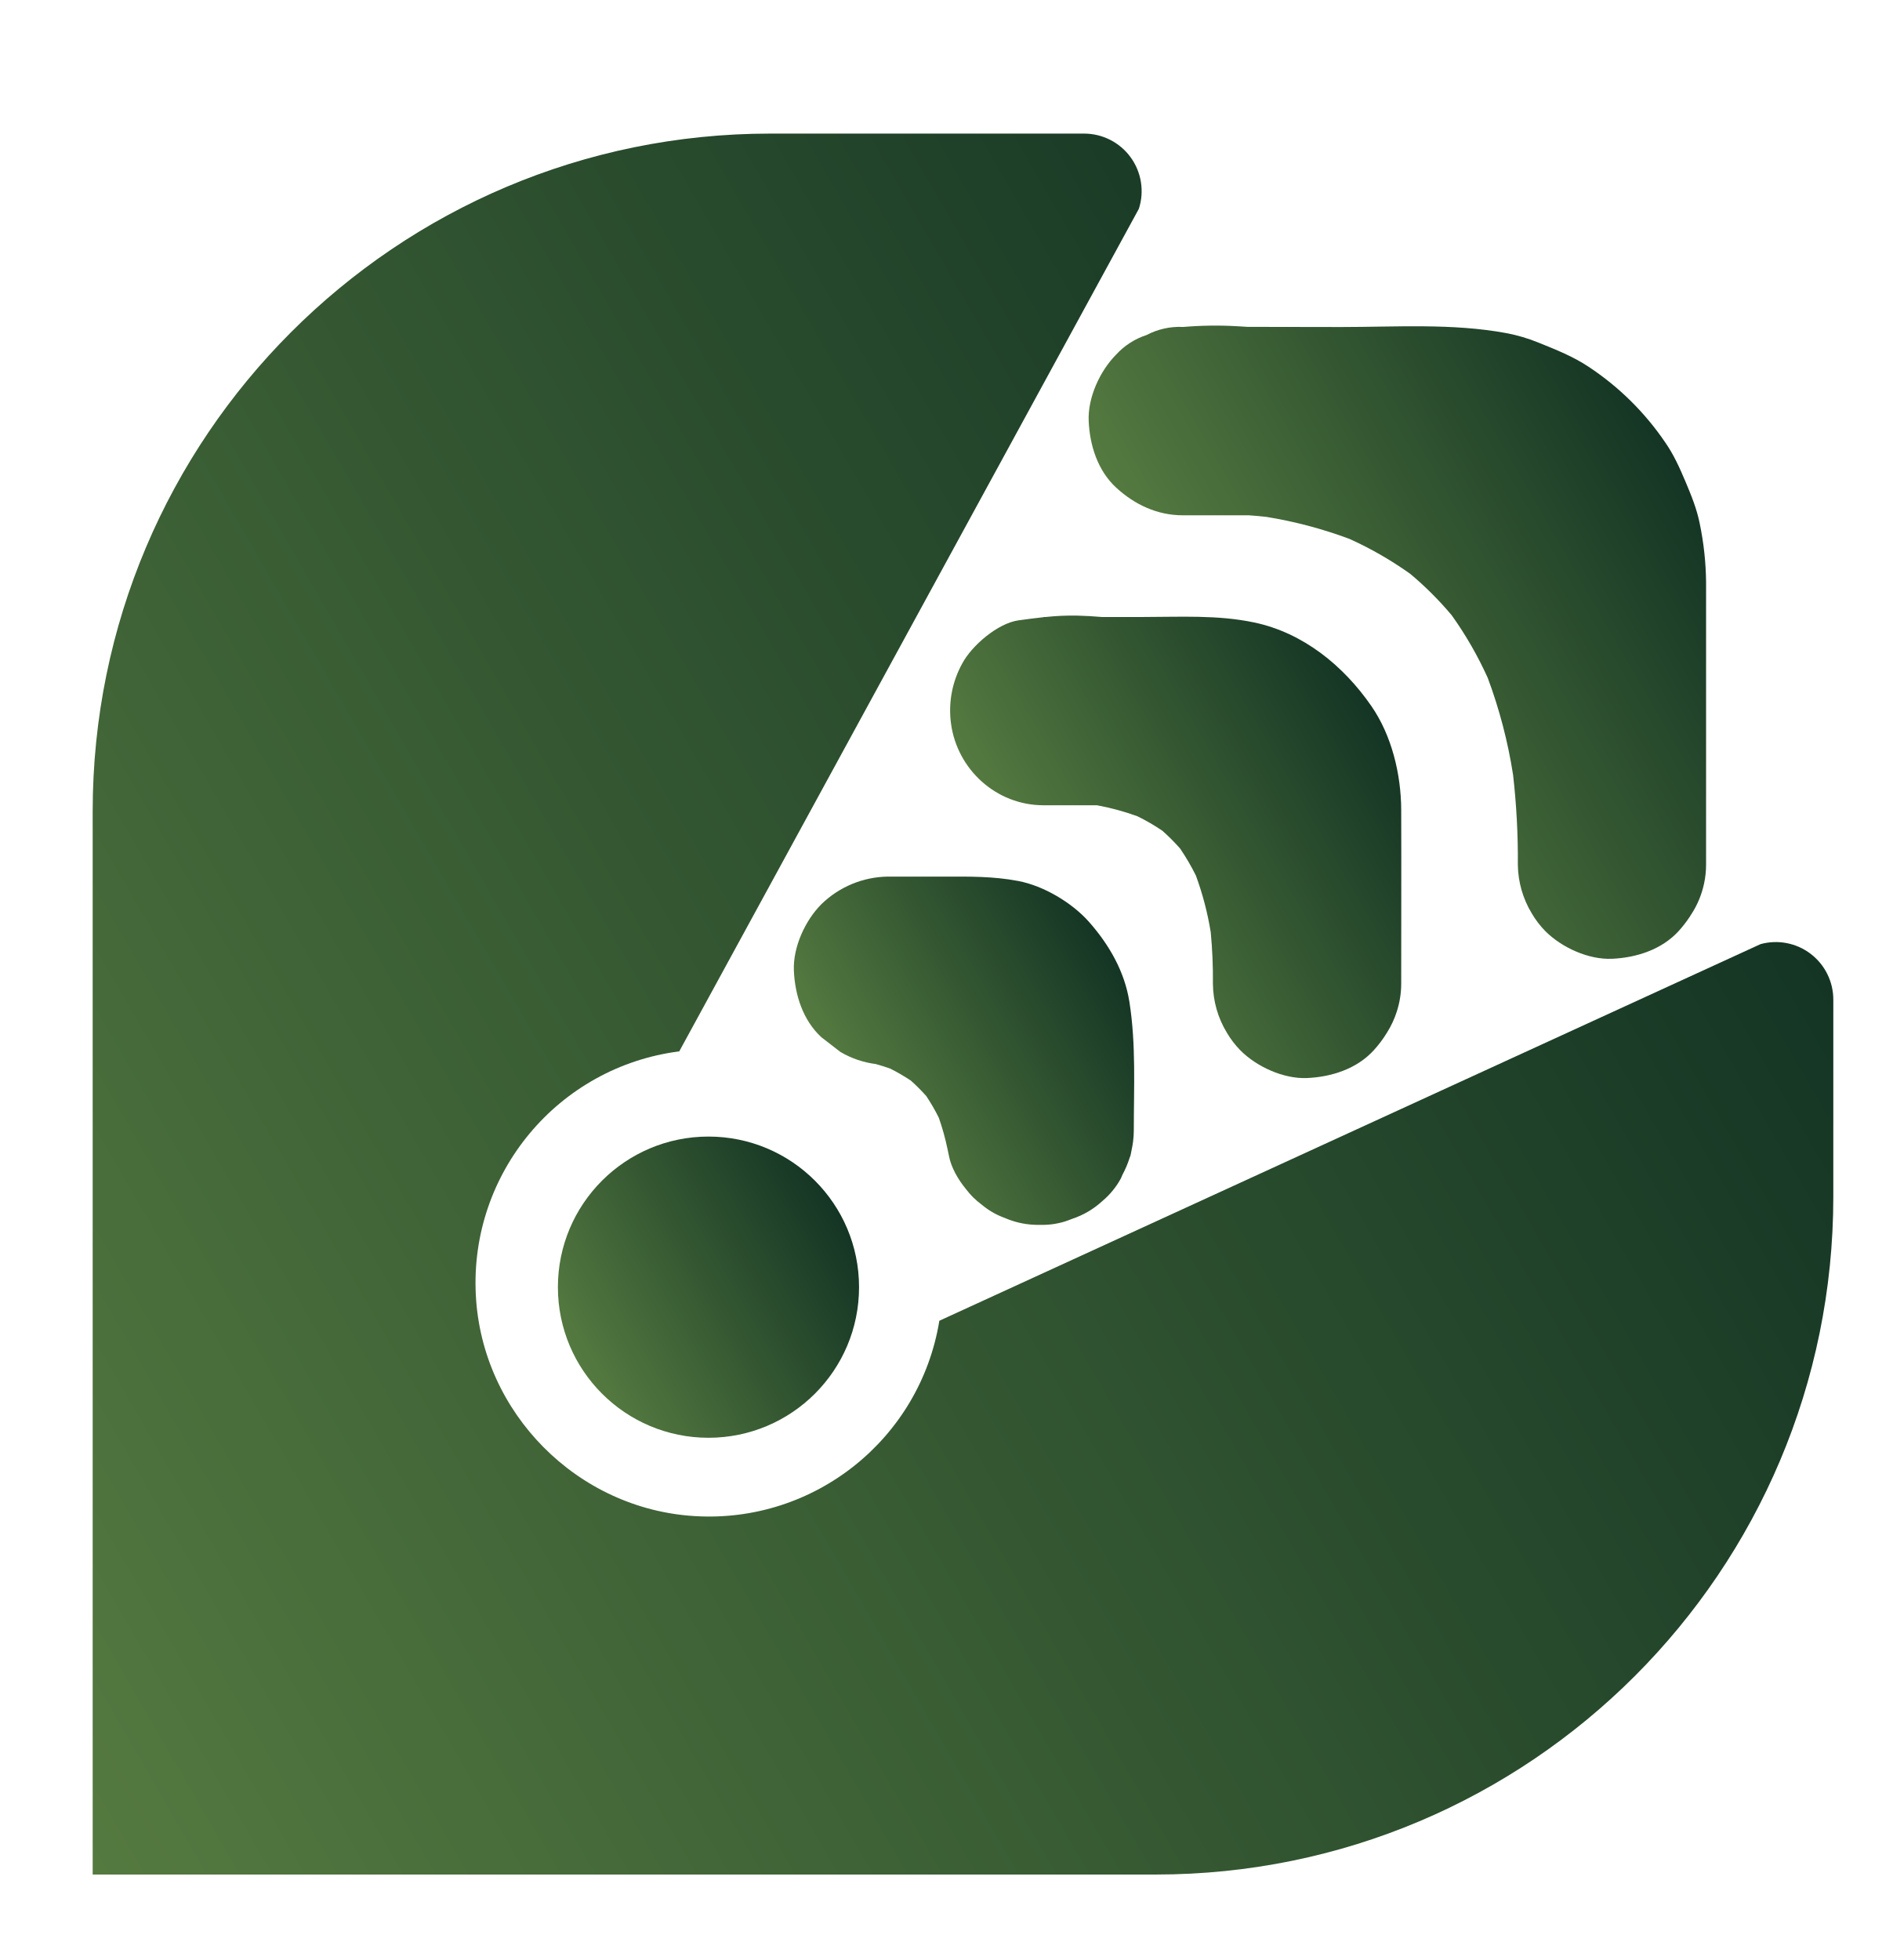
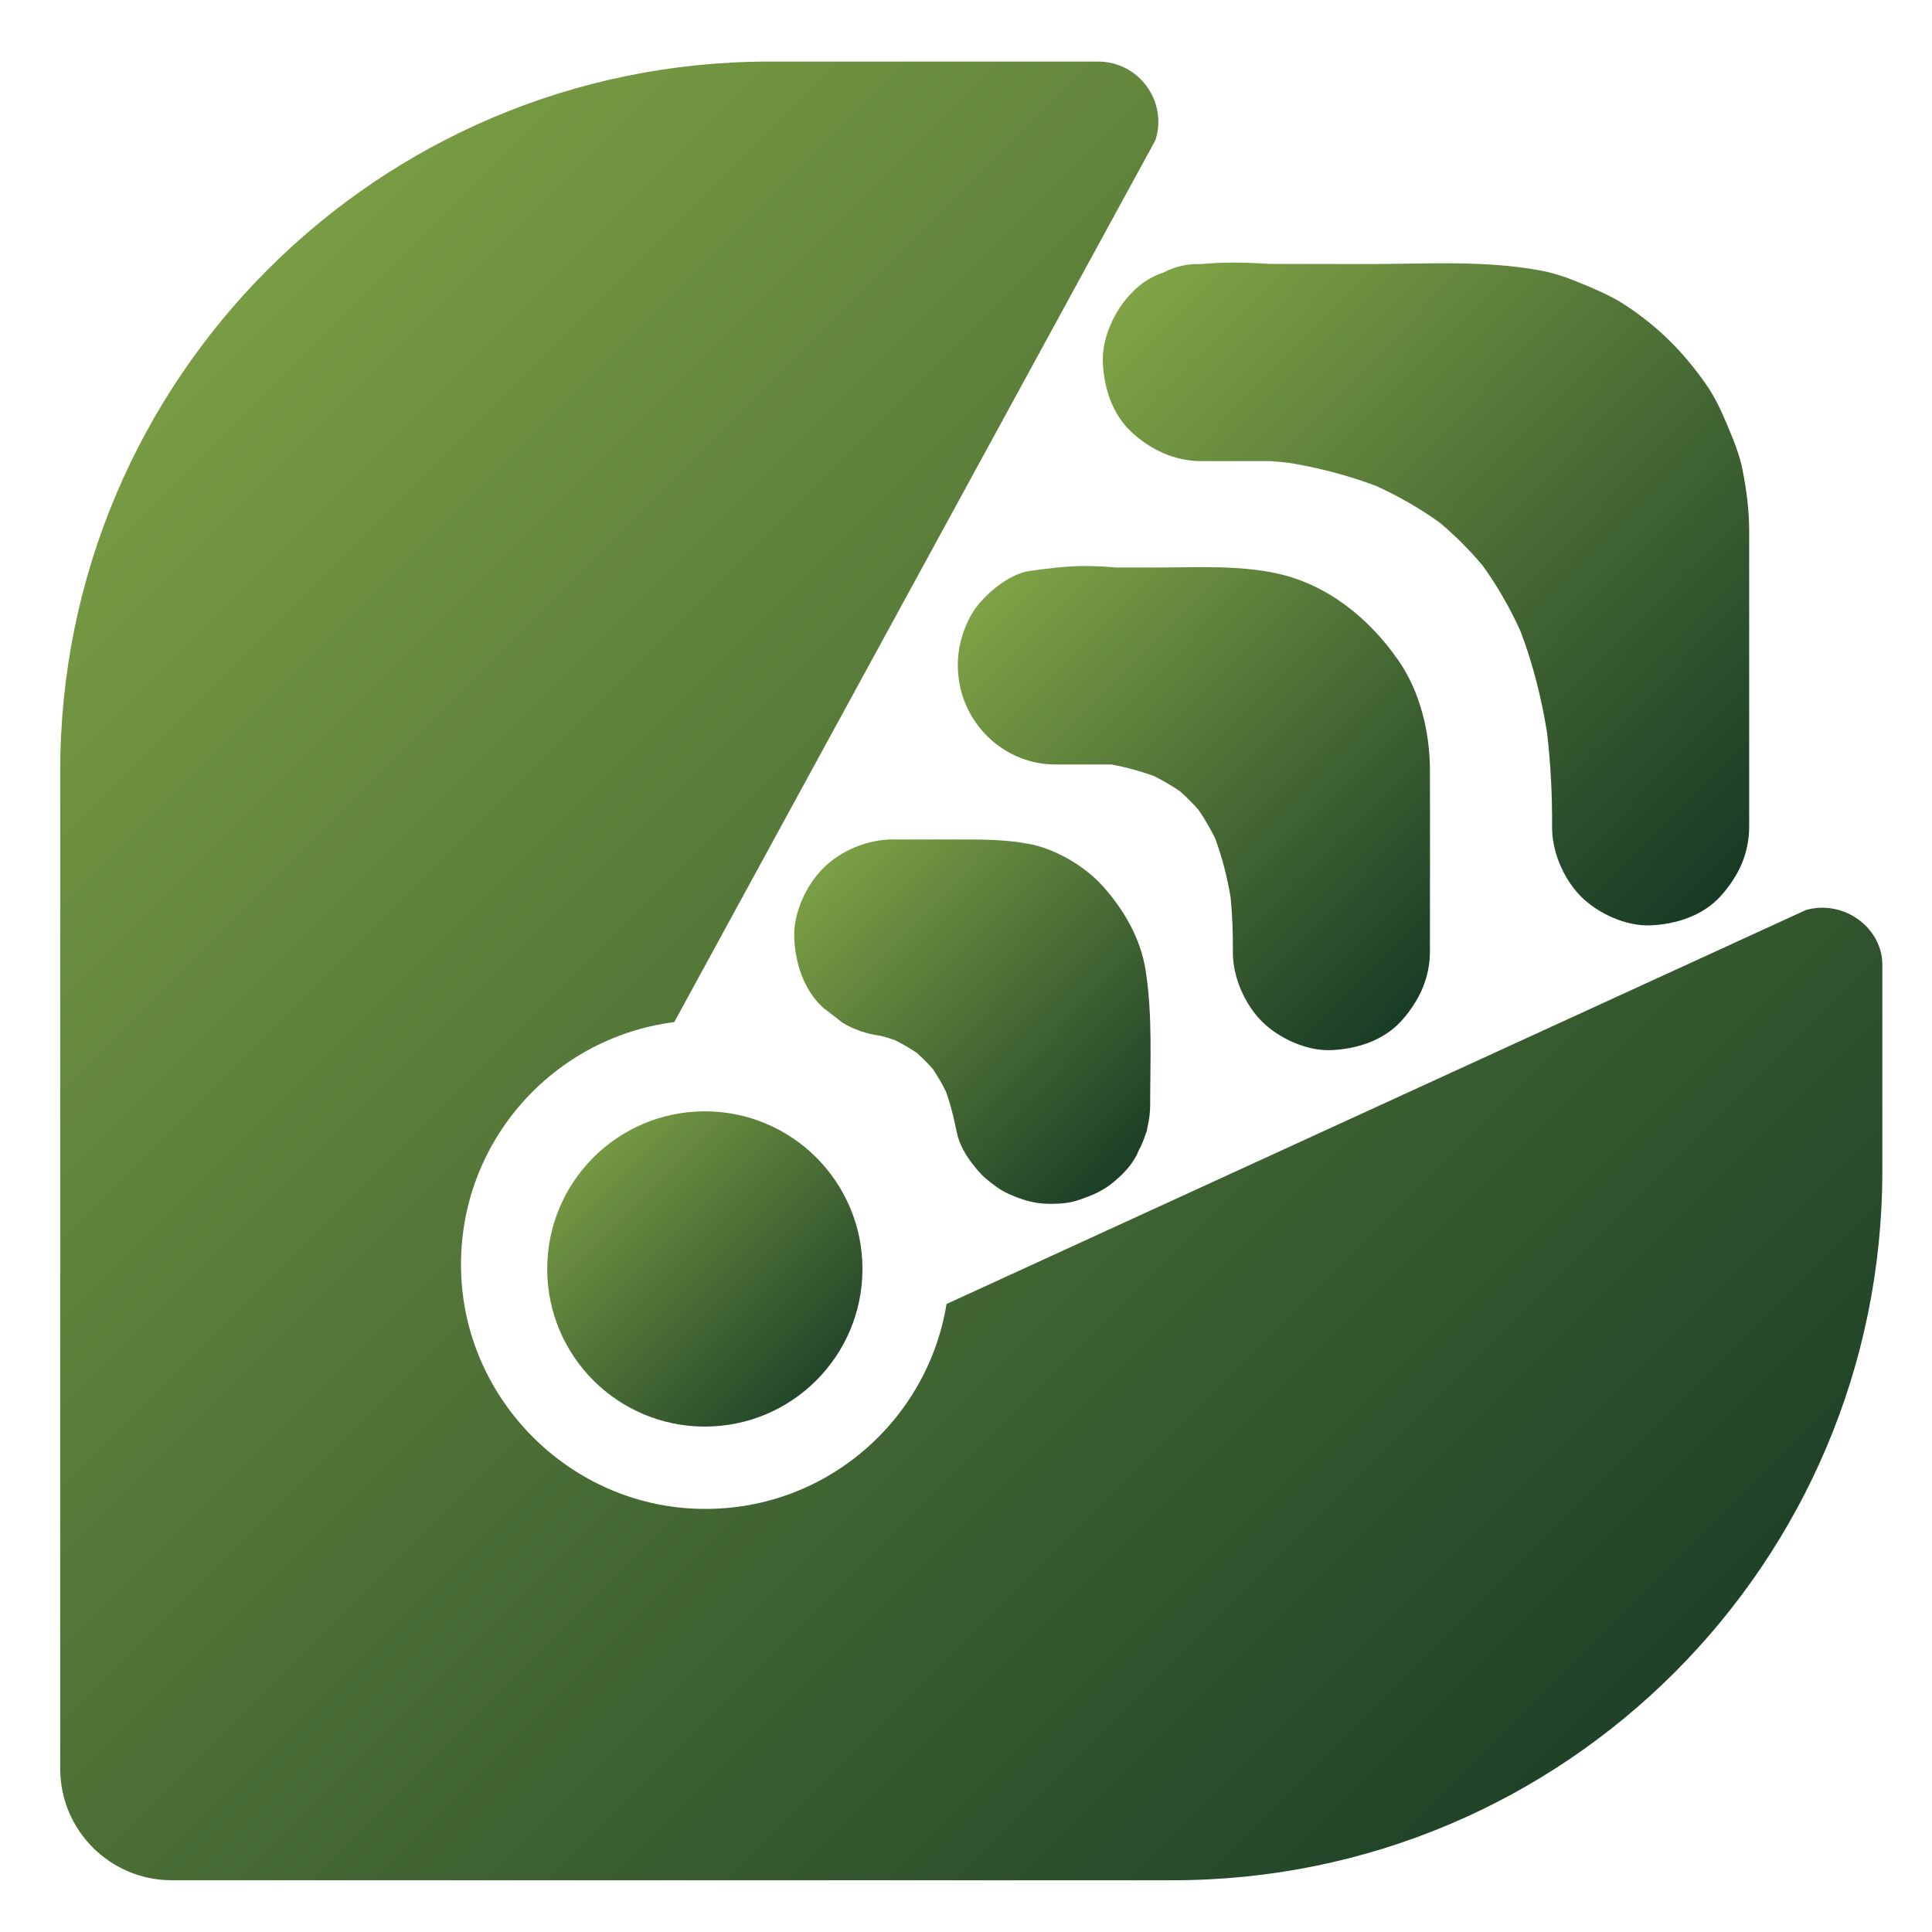
- <svg xmlns="http://www.w3.org/2000/svg" xmlns:xlink="http://www.w3.org/1999/xlink" id="Layer_1" data-name="Layer 1" viewBox="0 0 861.28 891.89">
+ <svg xmlns="http://www.w3.org/2000/svg" version="1.1" viewBox="2840 450 840 840">
  <defs>
-     <style>.cls-1{fill:url(#linear-gradient);}.cls-2{fill:url(#linear-gradient-2);}.cls-3{fill:url(#linear-gradient-3);}.cls-4{fill:url(#linear-gradient-4);}.cls-5{fill:url(#linear-gradient-5);}</style>
-     <linearGradient id="linear-gradient" x1="569.29" y1="331.11" x2="767.13" y2="216.88" gradientUnits="userSpaceOnUse">
-       <stop offset="0" stop-color="#557a40" />
-       <stop offset="1" stop-color="#143524" />
+     <style>
+       /* حالت لایت‌مود: کدهای رنگی دقیق و اصلی برند شما */
+       .grad-top { stop-color: #85A947; }    /* سبز روشن اصیل */
+       .grad-bottom { stop-color: #123524; } /* سبز تیره اصیل */
+ 
+       /* حالت دارک‌مود: حفظ هویت رنگی و جلوگیری از نئونی شدن */
+       /* صرفاً روشنایی رنگ تیره کمی بیشتر شده تا روی تب مشکی مرورگر خوانا بماند */
+       @media (prefers-color-scheme: dark) {
+         .grad-top { stop-color: #93B556; }    /* تناژ ملایم و کمی روشن‌تر از رنگ ثانویه */
+         .grad-bottom { stop-color: #285635; } /* نسخه کمی روشن‌تر از رنگ تیره برای حفظ کنتراست */
+       }
+     </style>
+     <linearGradient id="favicon-grad" x1="0%" y1="0%" x2="100%" y2="100%">
+       <stop offset="0%" class="grad-top" />
+       <stop offset="100%" class="grad-bottom" />
    </linearGradient>
-     <linearGradient id="linear-gradient-2" x1="479.98" y1="417.3" x2="629.84" y2="330.78" xlink:href="#linear-gradient" />
-     <linearGradient id="linear-gradient-3" x1="391.4" y1="505.55" x2="508.48" y2="437.96" xlink:href="#linear-gradient" />
-     <linearGradient id="linear-gradient-4" x1="-30.31" y1="727.44" x2="739.3" y2="283.1" xlink:href="#linear-gradient" />
-     <linearGradient id="linear-gradient-5" x1="263.09" y1="619.99" x2="381.81" y2="551.44" xlink:href="#linear-gradient" />
  </defs>
-   <path class="cls-1" d="M495.5,191.64c.49,11.08,4.13,22.57,12.54,30.29s18.69,12.55,30.29,12.55h30.06q4,.28,7.94.72a199.72,199.72,0,0,1,37.93,10.05,164,164,0,0,1,27.6,15.89A151.68,151.68,0,0,1,660.74,280a168,168,0,0,1,16.38,28.47,225.24,225.24,0,0,1,11.53,44.12,338.1,338.1,0,0,1,2.17,40.87,43.7,43.7,0,0,0,6.33,22.16,41.5,41.5,0,0,0,6.22,8.13c7.43,7.43,19.61,13,30.28,12.54,11.08-.49,22.57-4.13,30.29-12.54a53.77,53.77,0,0,0,5-6.41l.06-.08.47-.76A41.24,41.24,0,0,0,775.59,402a40.67,40.67,0,0,0,.9-8.53v-59q0-34.83,0-69.65a137.76,137.76,0,0,0-2.9-26.63c-1.34-6.72-3.87-12.87-6.53-19.16s-5.33-12.22-9.21-17.78a126.11,126.11,0,0,0-34.78-34.32c-7-4.67-14.85-7.8-22.64-10.94a76.21,76.21,0,0,0-14.86-4.41c-24.55-4.54-50.21-2.77-75.06-2.77-14.22,0-28.45-.05-42.67-.07-1.58-.1-3.17-.21-4.75-.29a172.81,172.81,0,0,0-24.4.32l-.36,0a32.28,32.28,0,0,0-16.5,3.69A32.11,32.11,0,0,0,508,161.35C500.61,168.78,495,181,495.5,191.64Z" />
-   <path class="cls-2" d="M529,378a93.46,93.46,0,0,1,8.08,8.09,103.25,103.25,0,0,1,7.21,12.32,139.74,139.74,0,0,1,6.75,25.76,223.22,223.22,0,0,1,1,23.56,43.44,43.44,0,0,0,6.35,22.2,41.51,41.51,0,0,0,6.19,8.08c7.43,7.43,19.62,13,30.29,12.55,11.08-.5,22.57-4.13,30.29-12.55a52.36,52.36,0,0,0,6.11-8.13,41.89,41.89,0,0,0,4.46-9.58,41,41,0,0,0,2-12.57c0-26.44.1-52.88,0-79.31-.07-16.15-4.3-33.72-13.59-47.15-12.67-18.33-31-33.3-53.24-38-16.66-3.54-33.86-2.51-50.77-2.51H501.48c-3.77-.32-7.53-.54-11.27-.63a116.48,116.48,0,0,0-14.29.63h-1v.1c-3.77.4-7.54.89-11.4,1.43-9.44,1.32-21.3,11.55-25.6,19.68a44.13,44.13,0,0,0-5.08,27.31c2.8,20.84,20.59,37.15,42.07,37.15h24.35a115.05,115.05,0,0,1,18.4,5A95.52,95.52,0,0,1,529,378Z" />
-   <path class="cls-3" d="M405.11,486.24a87.8,87.8,0,0,1,9.44,5.48,84.79,84.79,0,0,1,7,7,88.88,88.88,0,0,1,5.74,9.91,111.94,111.94,0,0,1,3.92,14.07c0,.08,0,.16.05.24.21,1,.44,2,.63,3,1,5.23,4,10.59,7.82,15.24a38.76,38.76,0,0,0,3.2,3.67,40.09,40.09,0,0,0,4.27,3.62,33.59,33.59,0,0,0,9.23,5.41c.83.36,1.68.67,2.53,1l.26.1a37.65,37.65,0,0,0,12.66,2.39h.57c.25,0,.51,0,.76,0l.32,0a34.92,34.92,0,0,0,11.07-1.51c1.13-.36,2.25-.78,3.36-1.22a37.83,37.83,0,0,0,13.89-8.21,35.33,35.33,0,0,0,8.35-10.25c.21-.51.43-1,.64-1.52a44.58,44.58,0,0,0,3.35-7.93l.33-.79c.17-.66.25-1.32.4-2s.33-1.53.46-2.31.25-1.39.33-2.09a41.15,41.15,0,0,0,.34-5c0-19.55,1.06-39.26-2-58.63-2.16-13.81-9.26-26.1-18.42-36.44-7.75-8.75-20.65-16.4-32.17-18.58s-22-2-33.44-2H404.15a44.23,44.23,0,0,0-30.29,12.54c-7.42,7.43-13,19.62-12.54,30.29.49,11.08,4.13,22.57,12.54,30.29l8.67,6.7a42.55,42.55,0,0,0,16.05,5.48C400.78,484.81,403,485.48,405.11,486.24Z" />
-   <path class="cls-4" d="M801.28,429.62,427.53,601a106.23,106.23,0,0,1-111.42,88.89c-53.47-3.24-96.78-47-99.54-100.47a106.25,106.25,0,0,1,92.58-111L518.34,95a26.19,26.19,0,0,0-24.92-34.21H350.58c-170.32,0-308.4,138.08-308.4,308.4V853H526C696.32,853,834.4,714.92,834.4,544.59V454.87A26.18,26.18,0,0,0,801.28,429.62Z" />
-   <circle class="cls-5" cx="322.45" cy="585.72" r="68.53" />
+   <g fill="url(#favicon-grad)">
+     <path d="M3319.5,607.64c0.5,11.08,4.14,22.57,12.55,30.29c8.38,7.69,18.68,12.55,30.29,12.55c10.02,0,20.04,0,30.06,0         c2.65,0.2,5.29,0.44,7.93,0.73c12.94,2.13,25.67,5.43,37.93,10.05c9.7,4.4,18.94,9.69,27.6,15.89         c6.84,5.73,13.14,12.04,18.88,18.88c6.4,8.93,11.84,18.47,16.38,28.47c5.4,14.25,9.11,29.07,11.53,44.12         c1.57,13.57,2.25,27.21,2.17,40.87c-0.05,7.58,2.33,15.45,6.33,22.16c1.77,2.97,3.83,5.74,6.22,8.13         c7.43,7.43,19.62,13.02,30.29,12.55c11.08-0.5,22.57-4.14,30.29-12.55c1.86-2.02,3.54-4.16,5.04-6.4c0.02-0.03,0.04-0.05,0.06-0.08         c0.17-0.25,0.31-0.51,0.48-0.76c2.87-4.32,4.97-9.2,6.08-14.52c0.59-2.75,0.9-5.6,0.9-8.53c0-19.67,0-39.34,0-59.01         c0-23.22,0.03-46.44,0-69.65c-0.01-8.92-1.16-17.88-2.9-26.62c-1.34-6.72-3.87-12.87-6.53-19.17c-2.63-6.23-5.33-12.22-9.21-17.78         c-9.79-14.02-20.49-24.81-34.78-34.32c-7.02-4.67-14.85-7.8-22.64-10.95c-4.81-1.94-9.75-3.46-14.86-4.41         c-24.56-4.54-50.22-2.77-75.07-2.77c-14.22,0-28.45-0.05-42.67-0.07c-1.58-0.1-3.17-0.21-4.75-0.29c-8.12-0.4-16.3-0.43-24.4,0.32         c-0.12,0.01-0.24,0.02-0.36,0.04c-5.9-0.22-11.4,1.01-16.5,3.69c-5.31,1.73-9.91,4.68-13.78,8.86         C3324.61,584.78,3319.02,596.97,3319.5,607.64z" />
+     <path d="M3353.01,794.02         c2.86,2.52,5.55,5.22,8.07,8.08c2.69,3.94,5.1,8.05,7.22,12.33c3.1,8.35,5.28,16.98,6.75,25.76c0.76,7.83,1.06,15.68,0.98,23.55         c-0.07,7.57,2.33,15.48,6.35,22.21c1.76,2.95,3.82,5.71,6.19,8.08c7.43,7.43,19.62,13.02,30.29,12.55         c11.08-0.5,22.57-4.14,30.29-12.55c2.33-2.53,4.35-5.26,6.11-8.13c1.86-2.96,3.38-6.16,4.46-9.58c1.28-3.98,1.98-8.18,1.98-12.57         c0-26.44,0.1-52.87,0-79.31c-0.06-16.15-4.3-33.72-13.59-47.15c-12.67-18.33-30.96-33.3-53.24-38.04         c-16.66-3.54-33.86-2.52-50.77-2.52c-6.21,0-12.42,0-18.63,0c-3.77-0.31-7.53-0.53-11.27-0.62c-4.86-0.12-9.57,0.16-14.28,0.62         c-0.33,0-0.66,0-0.99,0c0,0.04,0.01,0.07,0.01,0.11c-3.77,0.39-7.54,0.88-11.4,1.42c-9.44,1.33-21.3,11.55-25.6,19.68         c-4.57,8.65-6.39,17.57-5.08,27.31c2.8,20.83,20.6,37.14,42.07,37.14c8.12,0,16.23,0,24.35,0c6.26,1.17,12.41,2.83,18.4,5         C3345.61,789.35,3349.39,791.56,3353.01,794.02z" />
+     <path d="M3229.11,902.24         c3.26,1.63,6.41,3.46,9.44,5.49c2.48,2.2,4.83,4.55,7.03,7.03c2.12,3.18,4.04,6.49,5.74,9.91c1.62,4.59,2.9,9.3,3.92,14.07         c0.02,0.08,0.03,0.16,0.05,0.25c0.21,0.99,0.44,1.98,0.63,2.98c0.97,5.23,3.98,10.58,7.82,15.23c1.01,1.29,2.06,2.53,3.2,3.67         c1.28,1.28,2.74,2.48,4.27,3.63c1.46,1.15,2.94,2.22,4.4,3.07c1.5,0.88,3.14,1.63,4.83,2.33c0.83,0.37,1.68,0.68,2.54,0.99         c0.09,0.03,0.17,0.07,0.26,0.1c4.18,1.52,8.5,2.39,12.66,2.39c0.19,0.01,0.38,0.01,0.57,0.01c0.25,0,0.51,0.03,0.76,0.02         c0.1,0,0.21-0.02,0.31-0.03c3.86,0.04,7.65-0.4,11.07-1.5c1.13-0.36,2.25-0.78,3.36-1.22c5.14-1.76,9.91-4.44,13.89-8.21         c3.36-2.88,6.25-6.27,8.35-10.25c0.21-0.51,0.43-1.01,0.64-1.52c1.38-2.53,2.49-5.18,3.35-7.93c0.11-0.26,0.22-0.52,0.33-0.78         c0.18-0.66,0.25-1.32,0.4-1.98c0.18-0.76,0.33-1.53,0.47-2.31c0.12-0.7,0.25-1.39,0.33-2.09c0.2-1.64,0.34-3.31,0.34-5.01         c0-19.55,1.06-39.26-1.96-58.62c-2.16-13.82-9.26-26.11-18.42-36.45c-7.75-8.75-20.65-16.4-32.17-18.57         c-11.38-2.15-22.01-1.96-33.44-1.96c-8.64,0-17.28,0-25.92,0c-10.98,0-22.52,4.78-30.29,12.55c-7.43,7.43-13.02,19.62-12.55,30.29         c0.5,11.08,4.14,22.57,12.55,30.29c2.89,2.23,5.78,4.47,8.67,6.7c5.05,2.93,10.4,4.75,16.04,5.48         C3224.78,900.81,3226.97,901.48,3229.11,902.24z" />
+     <path d="M3625.28,845.62l-373.74,171.33         c-8.59,52.6-55.65,92.28-111.42,88.9c-53.47-3.24-96.78-46.98-99.54-100.48c-2.92-56.62,38.49-104.07,92.58-110.99         l209.18-383.4c5.45-16.9-7.16-34.21-24.92-34.21h-142.83c-170.33,0-308.41,138.08-308.41,308.41         V1219c0,26.79,21.71,48.5,48.5,48.5h435.32c170.33,0,308.41-138.08,308.41-308.41v-89.73         C3658.4,853.58,3641.94,841.04,3625.28,845.62z" />
+     <circle cx="3146.45" cy="1001.72" r="68.53" />
+   </g>
</svg>
